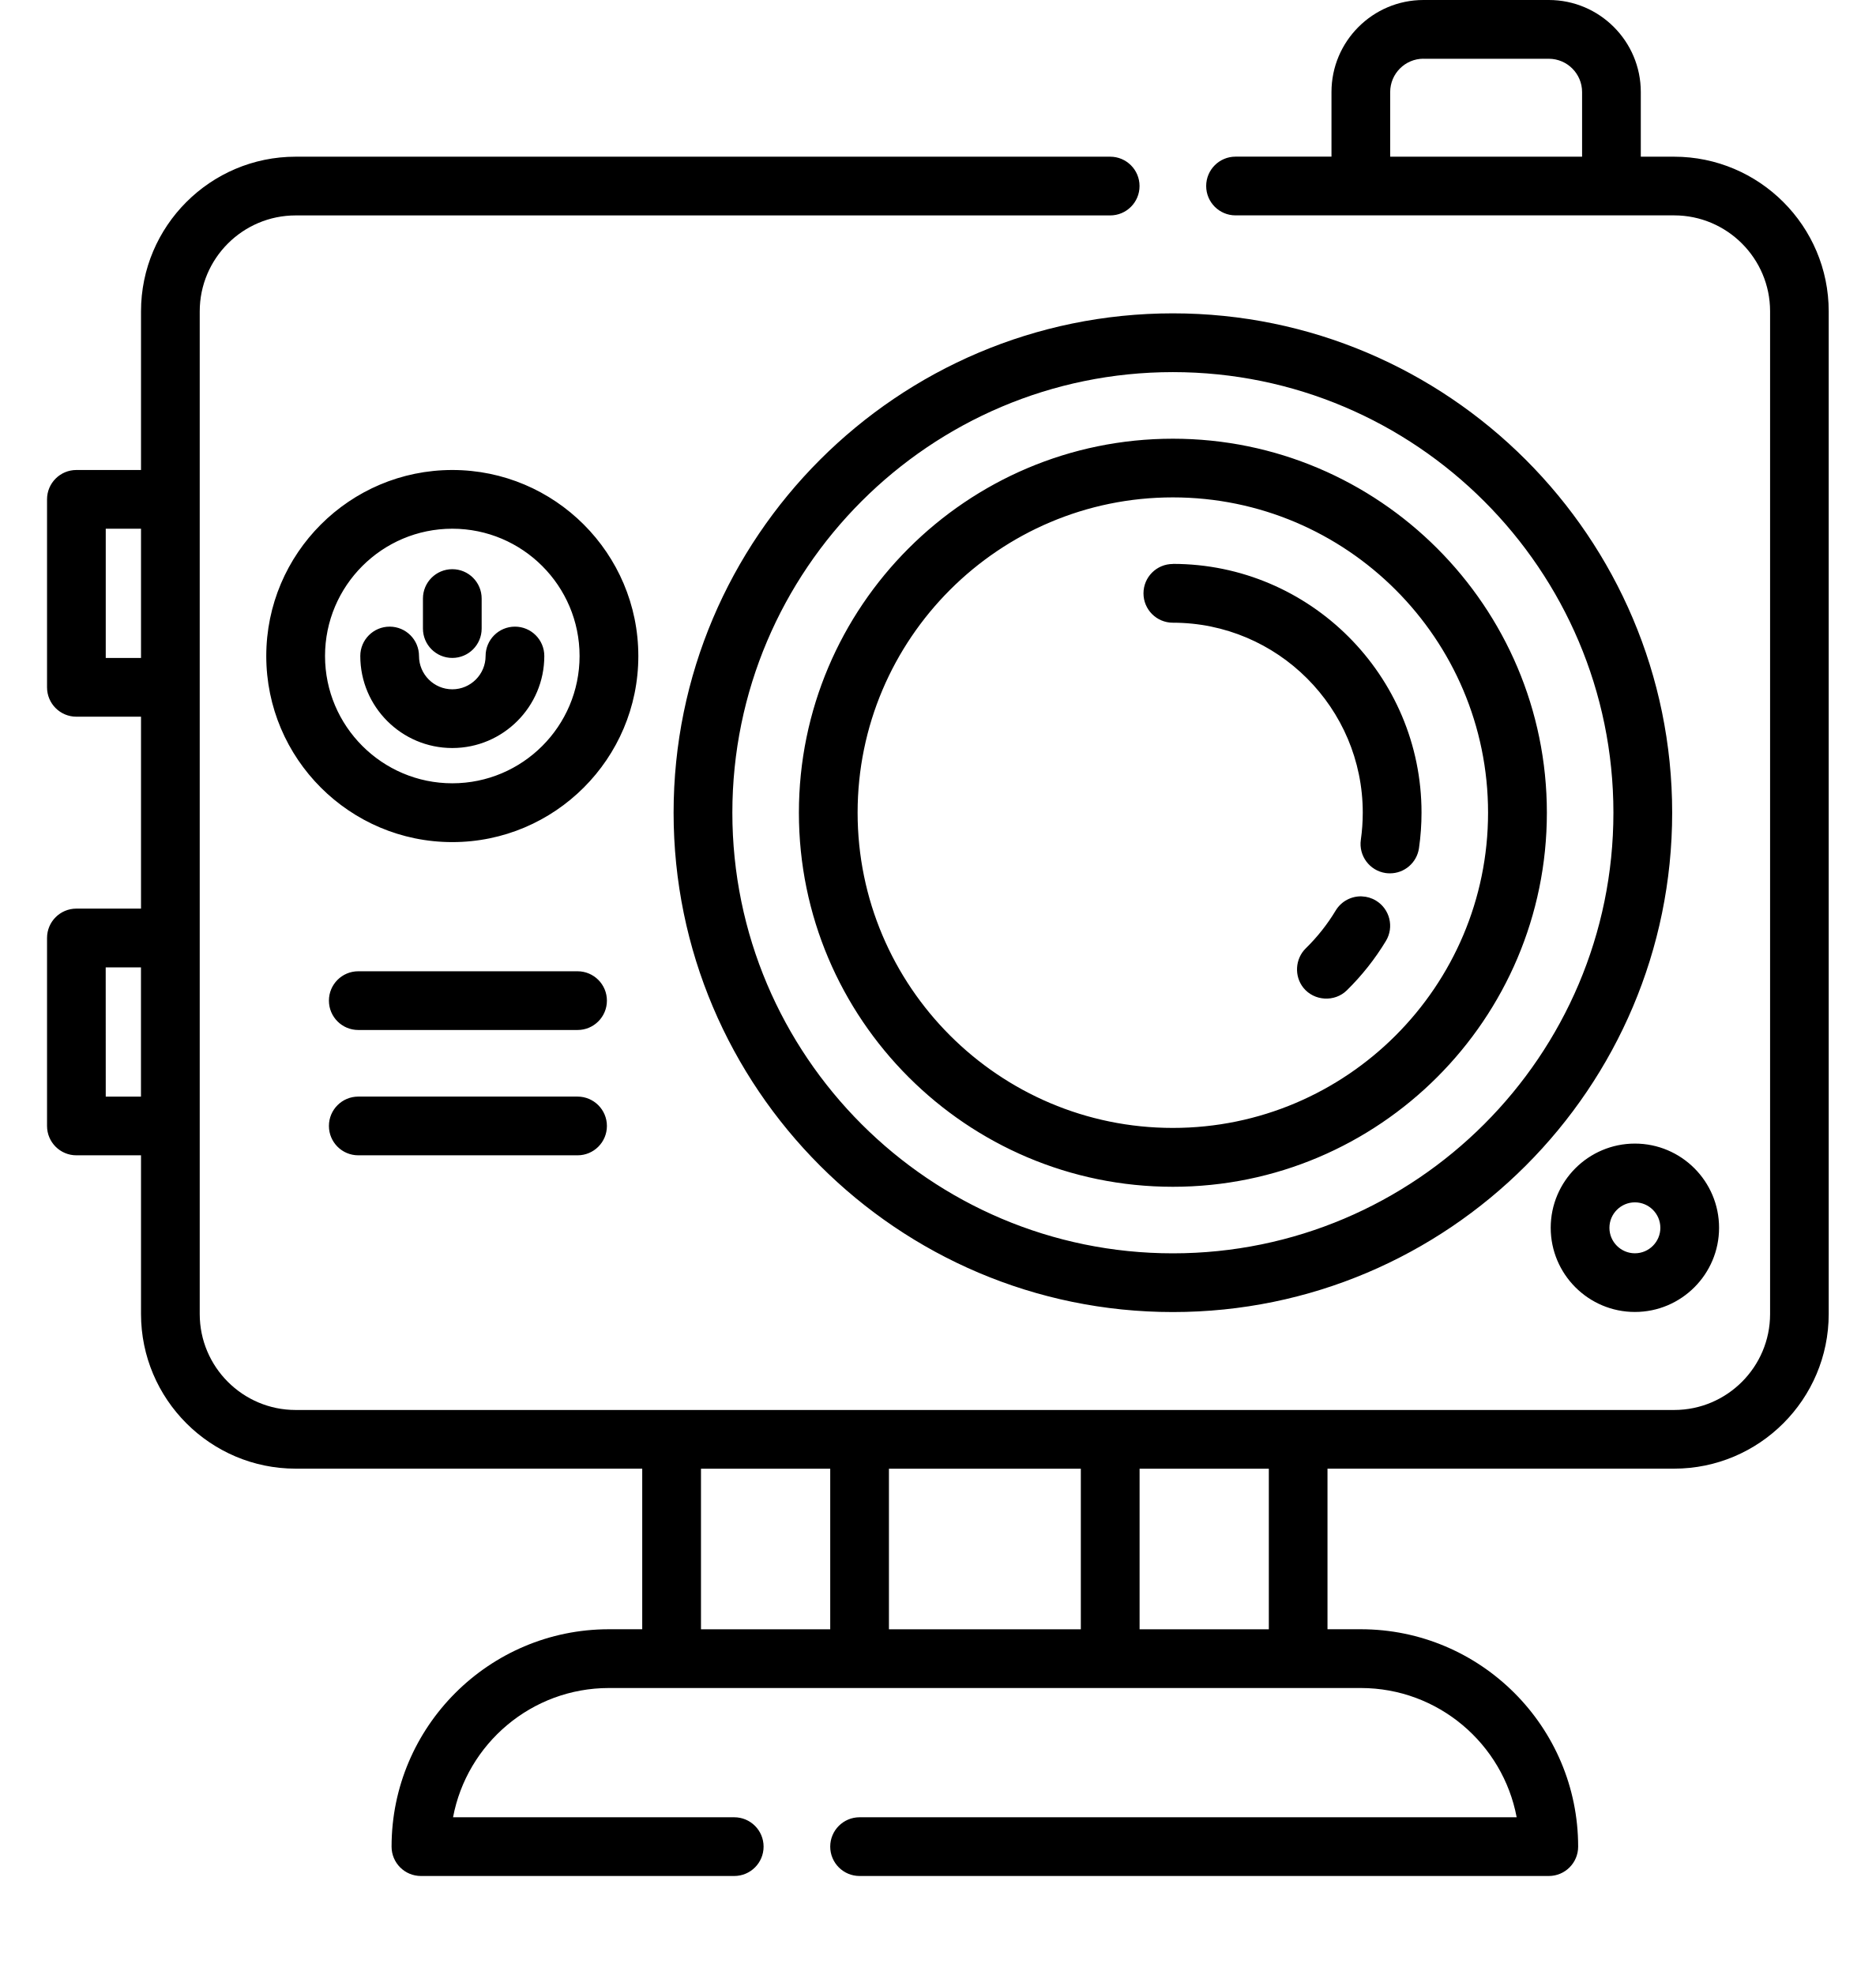
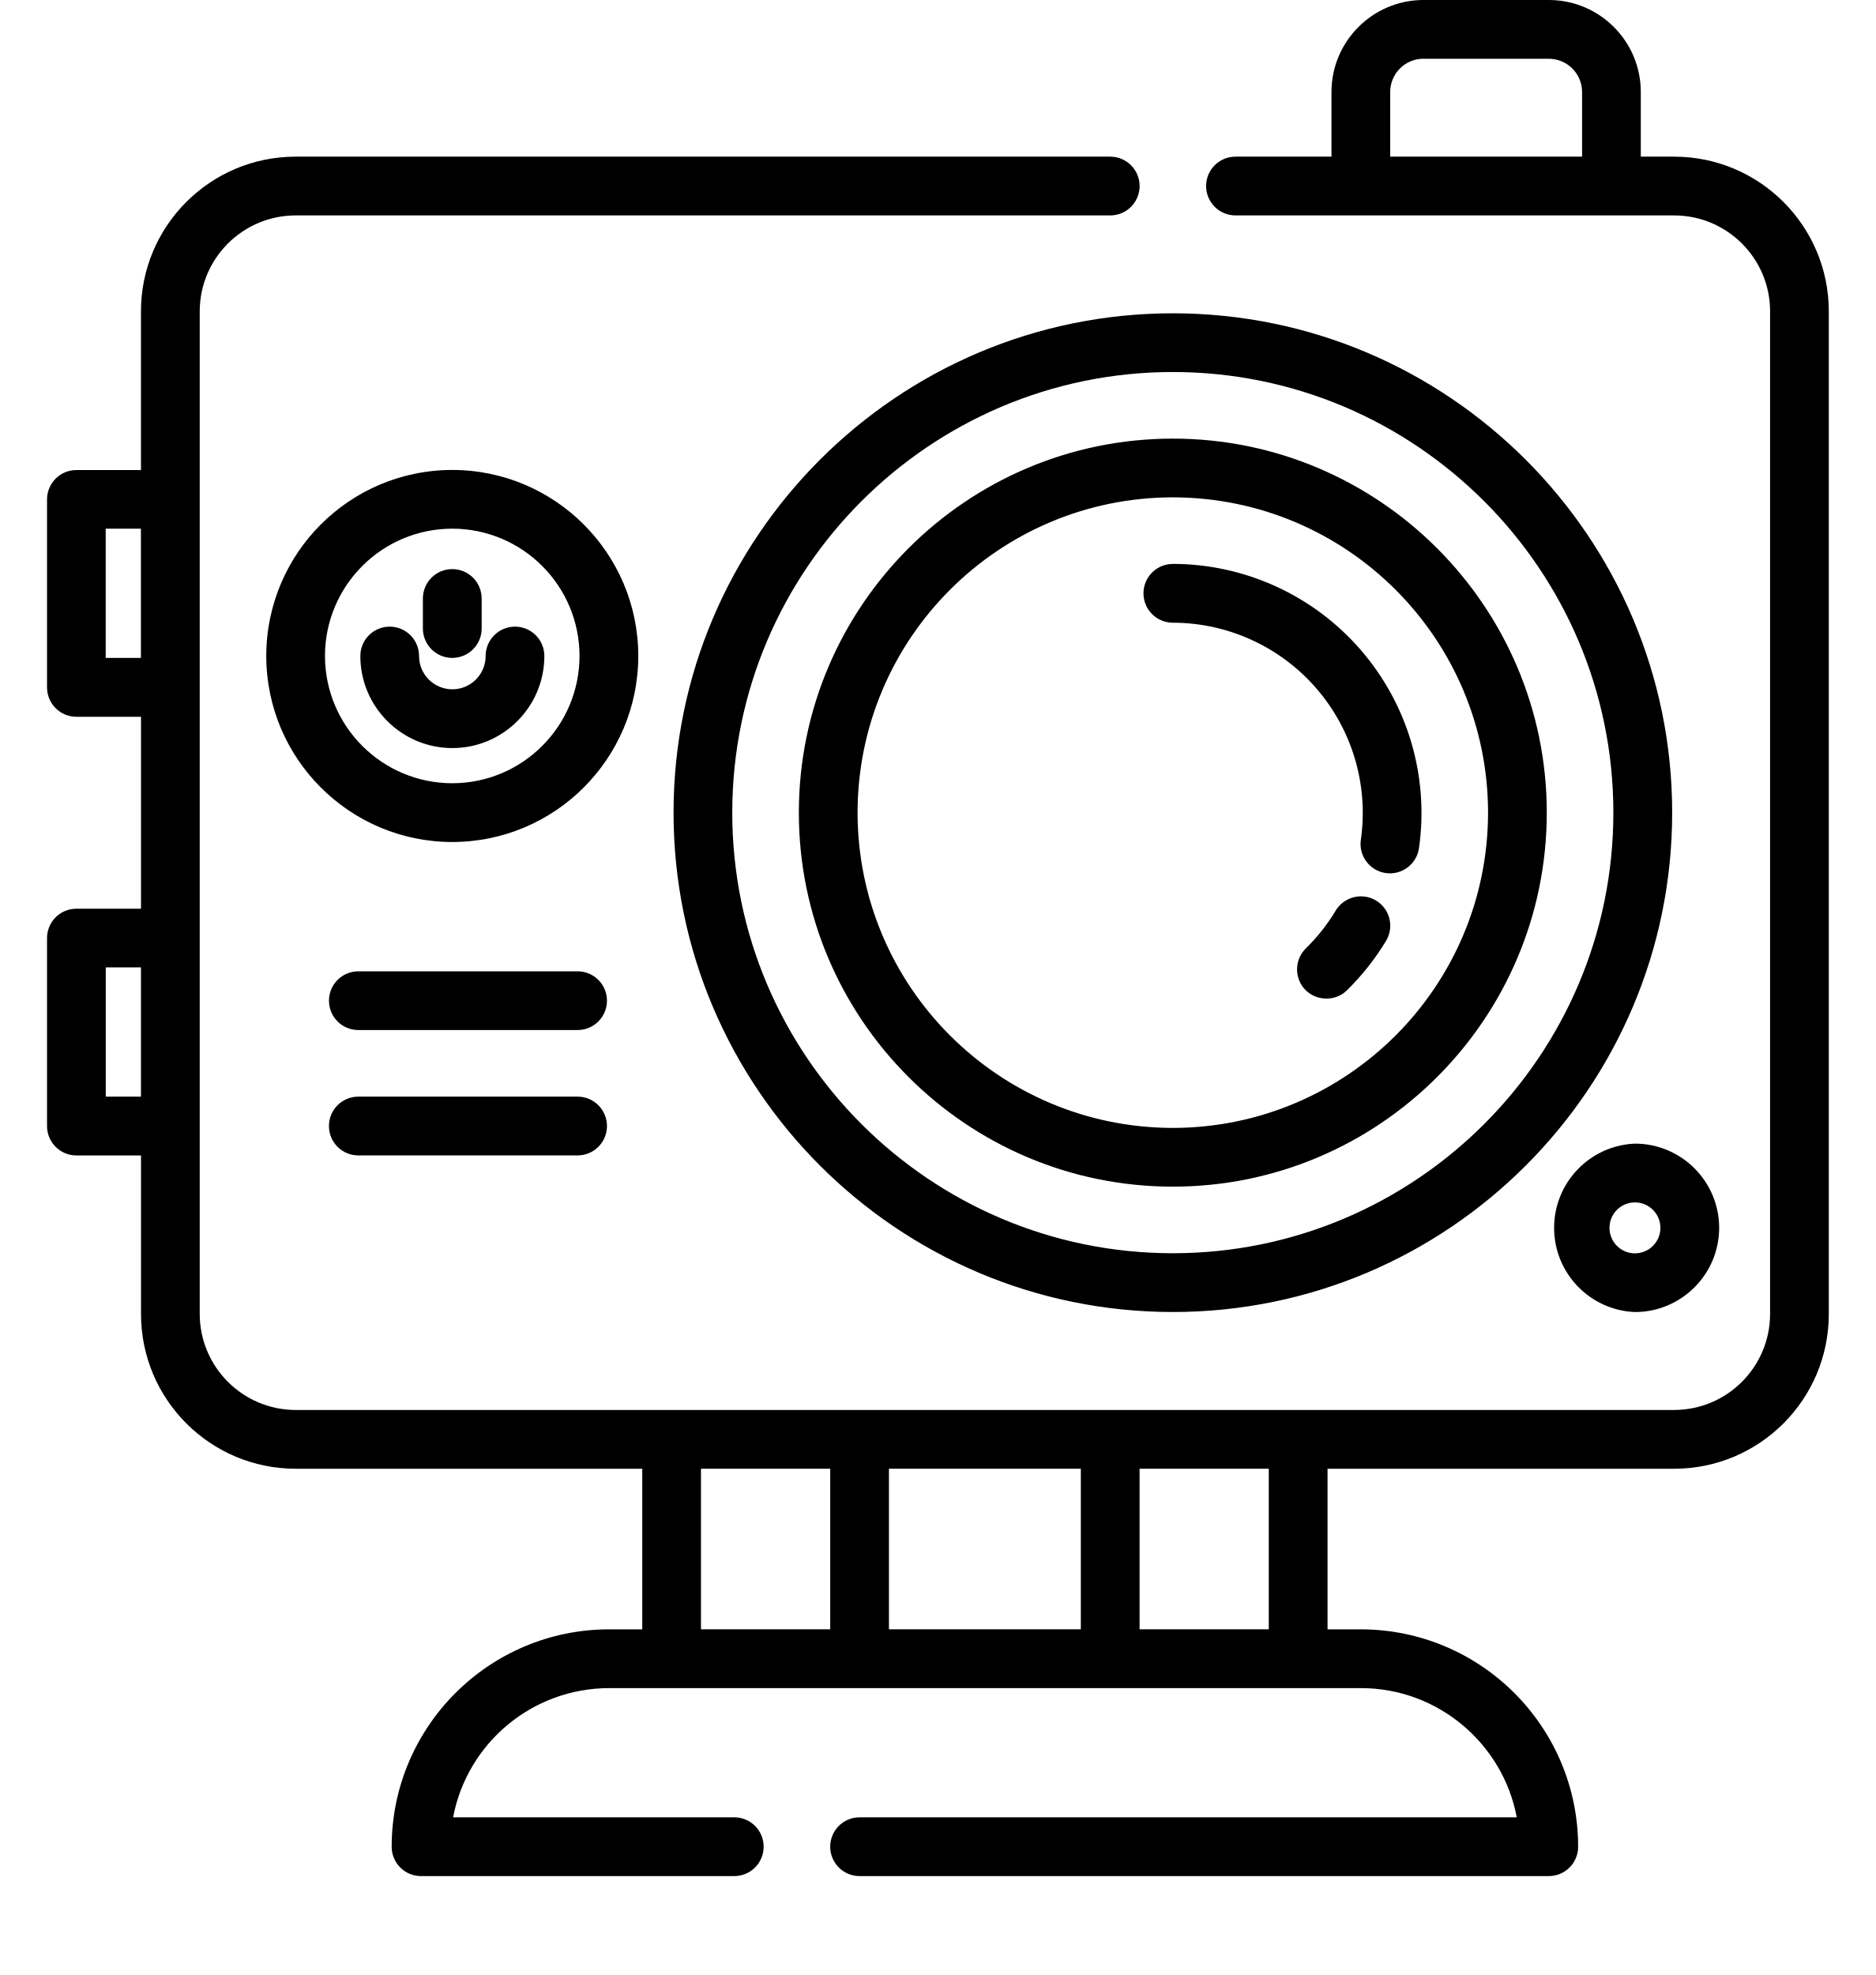
- <svg xmlns="http://www.w3.org/2000/svg" fill="#000000" height="42.11" width="40" version="1.1" id="Layer_1" viewBox="0 0 40 42.11" xml:space="preserve">
-   <defs id="defs22">
- 	
- 
- 	
- 
- 	
- 
- 	
- 
- 	
- 
- 	
- 
- 	
- 
- 	
- 
- 	
- 
- 	
- 
- 	
- 
- 		
- 	
- 		
- 	
- 		
- 	
- 		
- 	
- 		
- 	
- 		
- 	
- 		
- 	
- 		
- 	
- 		
- 	
- 		
- 	
- 		
- 	</defs>
-   <path id="path1" d="m 30.355,0 c -1.082,0 -1.962,0.88 -1.962,1.962 v 1.378 h -2.046 c -0.346,0 -0.626,0.28 -0.626,0.626 0,0.346 0.28,0.626 0.626,0.626 h 9.353 c 1.128,0 2.046,0.918 2.046,2.046 V 28.017 c 0,1.128 -0.918,2.046 -2.046,2.046 H 6.305 c -1.128,0 -2.046,-0.918 -2.046,-2.046 V 6.639 c 0,-1.128 0.918,-2.046 2.046,-2.046 h 17.369 c 0.346,0 0.626,-0.28 0.626,-0.626 0,-0.346 -0.28,-0.626 -0.626,-0.626 H 6.305 c -1.819,0 -3.298,1.48 -3.298,3.298 V 10.021 H 1.629 c -0.346,0 -0.626,0.28 -0.626,0.626 V 14.655 c 0,0.346 0.28,0.626 0.626,0.626 h 1.378 v 4.092 H 1.629 c -0.346,0 -0.626,0.28 -0.626,0.626 v 4.008 c 0,0.346 0.28,0.626 0.626,0.626 h 1.378 v 3.382 c 0,1.819 1.48,3.299 3.298,3.299 h 7.39 v 3.424 h -0.71 c -2.556,0 -4.635,2.079 -4.635,4.635 0,0.346 0.28,0.626 0.626,0.626 h 6.681 c 0.346,0 0.626,-0.28 0.626,-0.626 0,-0.346 -0.28,-0.626 -0.626,-0.626 H 9.661 c 0.295,-1.567 1.673,-2.756 3.324,-2.756 h 16.033 c 1.651,0 3.029,1.189 3.324,2.756 H 18.33 c -0.346,0 -0.626,0.28 -0.626,0.626 0,0.346 0.28,0.626 0.626,0.626 h 14.697 c 0.346,0 0.626,-0.28 0.626,-0.626 0,-2.556 -2.079,-4.635 -4.635,-4.635 h -0.71 v -3.424 h 7.39 c 1.819,0 3.298,-1.48 3.298,-3.299 V 6.639 c 7.8e-5,-1.819 -1.48,-3.298 -3.298,-3.298 H 34.989 V 1.962 C 34.989,0.88 34.109,0 33.027,0 Z m 0,1.253 h 2.672 c 0.391,0 0.71,0.318 0.71,0.71 v 1.378 h -1.56e-4 -4.092 V 1.962 c 0,-0.391 0.318,-0.71 0.71,-0.71 z m -5.344,5.428 c -5.871,0 -10.647,4.776 -10.647,10.647 0,5.871 4.776,10.647 10.647,10.647 5.871,0 10.647,-4.776 10.647,-10.647 0,-5.871 -4.776,-10.647 -10.647,-10.647 z m 0,1.253 c 5.18,0 9.394,4.214 9.394,9.394 0,5.18 -4.214,9.395 -9.394,9.395 -5.18,0 -9.394,-4.215 -9.394,-9.395 0,-5.18 4.214,-9.394 9.394,-9.394 z m 0,1.42 c -4.397,0 -7.975,3.577 -7.975,7.975 0,4.397 3.578,7.975 7.975,7.975 4.397,0 7.975,-3.577 7.975,-7.975 0,-4.397 -3.578,-7.975 -7.975,-7.975 z M 9.645,10.021 c -2.187,0 -3.967,1.779 -3.967,3.967 0,2.187 1.779,3.967 3.967,3.967 2.187,0 3.967,-1.779 3.967,-3.967 0,-2.187 -1.779,-3.967 -3.967,-3.967 z m 15.365,0.584 c 3.707,0 6.722,3.016 6.722,6.722 0,3.707 -3.016,6.722 -6.722,6.722 -3.707,0 -6.722,-3.016 -6.722,-6.722 0,-3.707 3.016,-6.722 6.722,-6.722 z M 2.255,11.273 h 0.752 v 2.756 H 2.255 Z m 7.39,0 c 1.496,0 2.714,1.217 2.714,2.714 0,1.497 -1.217,2.714 -2.714,2.714 -1.496,0 -2.714,-1.218 -2.714,-2.714 0,-1.497 1.217,-2.714 2.714,-2.714 z m 15.365,0.752 c -0.346,0 -0.626,0.28 -0.626,0.626 0,0.346 0.28,0.626 0.626,0.626 2.233,0 4.05,1.817 4.05,4.05 0,0.194 -0.014,0.389 -0.041,0.579 -0.049,0.342 0.189,0.66 0.531,0.709 0.03,0.004 0.06,0.006 0.09,0.006 0.307,0 0.574,-0.225 0.619,-0.538 0.036,-0.249 0.054,-0.503 0.054,-0.757 0,-2.924 -2.379,-5.303 -5.303,-5.303 z m -15.365,0.111 c -0.346,0 -0.626,0.28 -0.626,0.626 v 0.64 c 0,0.346 0.28,0.626 0.626,0.626 0.346,0 0.626,-0.28 0.626,-0.626 v -0.64 c 0,-0.346 -0.28,-0.626 -0.626,-0.626 z M 8.309,13.361 c -0.346,0 -0.626,0.28 -0.626,0.626 0,1.082 0.88,1.962 1.962,1.962 1.082,0 1.962,-0.88 1.962,-1.962 7.8e-5,-0.346 -0.28,-0.626 -0.626,-0.626 -0.346,0 -0.626,0.28 -0.626,0.626 0,0.391 -0.318,0.71 -0.71,0.71 -0.391,0 -0.71,-0.319 -0.71,-0.71 0,-0.346 -0.28,-0.626 -0.626,-0.626 z m 20.738,5.751 c -0.222,-0.01 -0.442,0.099 -0.565,0.303 -0.177,0.294 -0.392,0.565 -0.638,0.806 -0.227,0.223 -0.249,0.592 -0.05,0.84 0.229,0.284 0.666,0.31 0.926,0.055 0.321,-0.315 0.602,-0.67 0.834,-1.054 0.179,-0.296 0.083,-0.681 -0.213,-0.86 -0.093,-0.056 -0.194,-0.085 -0.295,-0.089 z m -26.793,1.514 h 0.752 v 2.756 H 2.255 Z m 5.386,0.083 c -0.346,0 -0.626,0.28 -0.626,0.626 0,0.346 0.28,0.626 0.626,0.626 h 4.676 c 0.346,0 0.626,-0.28 0.626,-0.626 0,-0.346 -0.281,-0.626 -0.626,-0.626 z m 0,2.672 c -0.346,0 -0.626,0.28 -0.626,0.626 0,0.346 0.28,0.626 0.626,0.626 h 4.676 c 0.346,0 0.626,-0.28 0.626,-0.626 0,-0.346 -0.281,-0.626 -0.626,-0.626 z m 27.223,1.002 c -0.99,0 -1.795,0.805 -1.795,1.795 0,0.99 0.805,1.795 1.795,1.795 0.99,0 1.795,-0.805 1.795,-1.795 0,-0.99 -0.805,-1.795 -1.795,-1.795 z m 0,1.253 c 0.299,0 0.543,0.243 0.543,0.543 0,0.299 -0.243,0.543 -0.543,0.543 -0.299,0 -0.543,-0.244 -0.543,-0.543 0,-0.299 0.244,-0.543 0.543,-0.543 z M 14.948,31.315 h 2.756 v 3.424 H 14.948 Z m 4.008,0 h 4.092 v 3.424 h -4.092 z m 5.345,0 h 2.756 v 3.424 H 24.301 Z" style="stroke-width:1" />
+ <svg xmlns="http://www.w3.org/2000/svg" xml:space="preserve" width="40" height="42.11">
+   <path d="M30.355 0c-1.082 0-1.962.88-1.962 1.962V3.34h-2.047a.626.626 0 1 0 0 1.253H35.7c1.129 0 2.046.918 2.046 2.046v21.378a2.05 2.05 0 0 1-2.046 2.046H6.305a2.05 2.05 0 0 1-2.046-2.046V6.639c0-1.128.918-2.046 2.046-2.046h17.37a.626.626 0 1 0 0-1.253H6.304a3.3 3.3 0 0 0-3.298 3.3v3.382H1.63a.626.626 0 0 0-.627.626v4.008c0 .346.28.627.627.627h1.377v4.092H1.63a.626.626 0 0 0-.627.626v4.008c0 .346.28.627.627.627h1.377v3.382a3.3 3.3 0 0 0 3.299 3.298h7.39v3.424h-.71a4.64 4.64 0 0 0-4.634 4.635c0 .346.28.626.626.626h6.68a.626.626 0 1 0 0-1.253H9.662a3.39 3.39 0 0 1 3.324-2.755H29.02c1.65 0 3.03 1.189 3.324 2.755H18.33a.626.626 0 0 0 0 1.253h14.697c.346 0 .626-.28.626-.626a4.64 4.64 0 0 0-4.634-4.635h-.71v-3.424h7.39a3.3 3.3 0 0 0 3.299-3.298V6.639a3.3 3.3 0 0 0-3.299-3.299h-.71V1.962A1.963 1.963 0 0 0 33.027 0Zm0 1.253h2.672a.71.71 0 0 1 .71.71V3.34h-4.092V1.962a.71.71 0 0 1 .71-.71M25.011 6.68c-5.871 0-10.648 4.776-10.648 10.647 0 5.87 4.777 10.647 10.648 10.647s10.647-4.776 10.647-10.647S30.88 6.68 25.01 6.68m0 1.252c5.18 0 9.394 4.215 9.394 9.395s-4.214 9.394-9.394 9.394-9.395-4.214-9.395-9.394 4.214-9.395 9.395-9.395m0 1.42c-4.398 0-7.975 3.577-7.975 7.975s3.577 7.974 7.975 7.974 7.974-3.577 7.974-7.974-3.577-7.975-7.974-7.975m-15.366.668a3.97 3.97 0 0 0-3.966 3.966 3.97 3.97 0 0 0 3.966 3.967 3.97 3.97 0 0 0 3.967-3.967 3.97 3.97 0 0 0-3.967-3.966m15.366.584a6.73 6.73 0 0 1 6.722 6.723 6.73 6.73 0 0 1-6.722 6.722 6.73 6.73 0 0 1-6.723-6.722 6.73 6.73 0 0 1 6.723-6.723m-22.756.668h.751v2.756h-.751Zm7.39 0a2.717 2.717 0 0 1 2.714 2.714A2.717 2.717 0 0 1 9.644 16.7a2.717 2.717 0 0 1-2.714-2.714 2.717 2.717 0 0 1 2.714-2.714m15.366.752a.626.626 0 1 0 0 1.253 4.055 4.055 0 0 1 4.009 4.63.626.626 0 1 0 1.24.176 5.31 5.31 0 0 0-5.249-6.06m-15.366.111a.626.626 0 0 0-.626.627v.64a.626.626 0 0 0 1.253 0v-.64a.626.626 0 0 0-.627-.627M8.31 13.361a.626.626 0 0 0-.626.626c0 1.082.88 1.963 1.962 1.963s1.962-.88 1.962-1.963a.626.626 0 1 0-1.252 0 .71.71 0 0 1-1.42 0 .626.626 0 0 0-.626-.626m20.738 5.751a.63.63 0 0 0-.565.303 4 4 0 0 1-.637.806.63.63 0 0 0-.05.84c.229.284.666.31.927.054.32-.315.602-.67.833-1.054a.626.626 0 0 0-.508-.949M2.255 20.626h.751v2.756h-.751Zm5.386.084a.626.626 0 1 0 0 1.252h4.676a.626.626 0 1 0 0-1.252zm0 2.672a.626.626 0 1 0 0 1.253h4.676a.626.626 0 1 0 0-1.253zm27.223 1.002a1.797 1.797 0 0 0 0 3.591c.99 0 1.796-.806 1.796-1.796s-.806-1.795-1.796-1.795m0 1.253a.543.543 0 1 1 0 1.086.543.543 0 0 1 0-1.086m-19.916 5.678h2.756v3.424h-2.756Zm4.008 0h4.092v3.424h-4.092zm5.345 0h2.755v3.424h-2.755Z" style="stroke-width:1" />
</svg>
